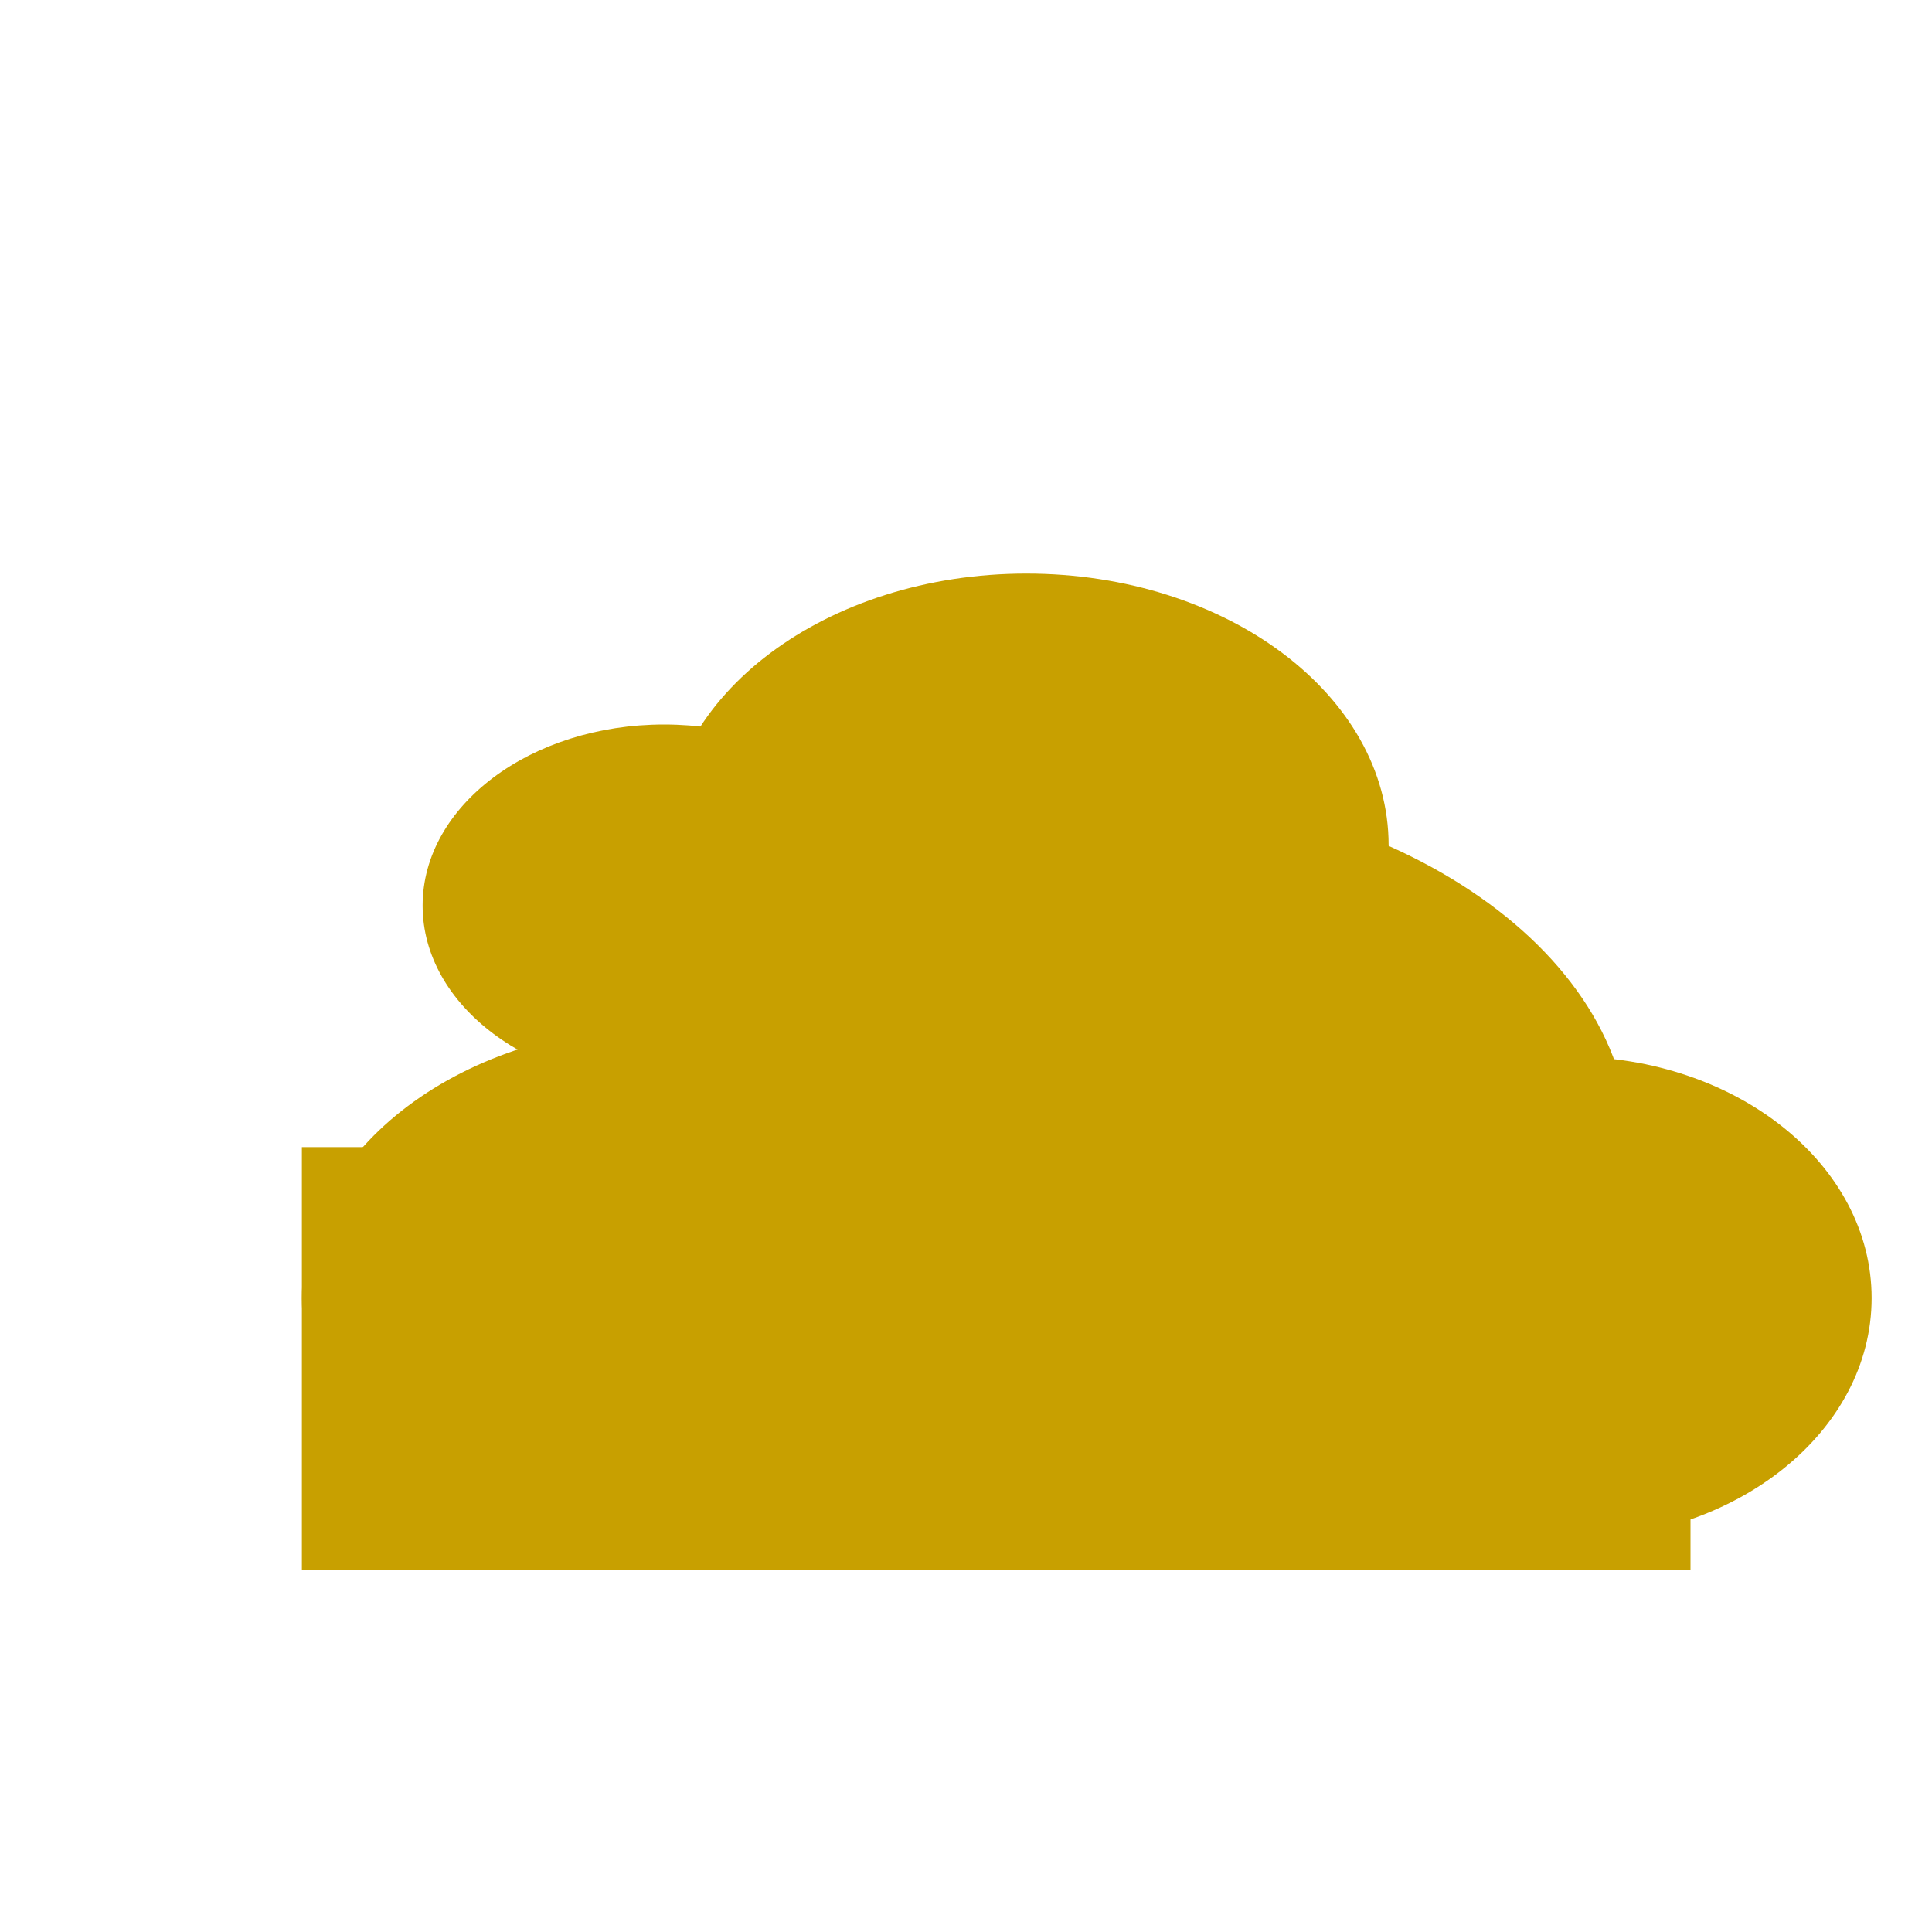
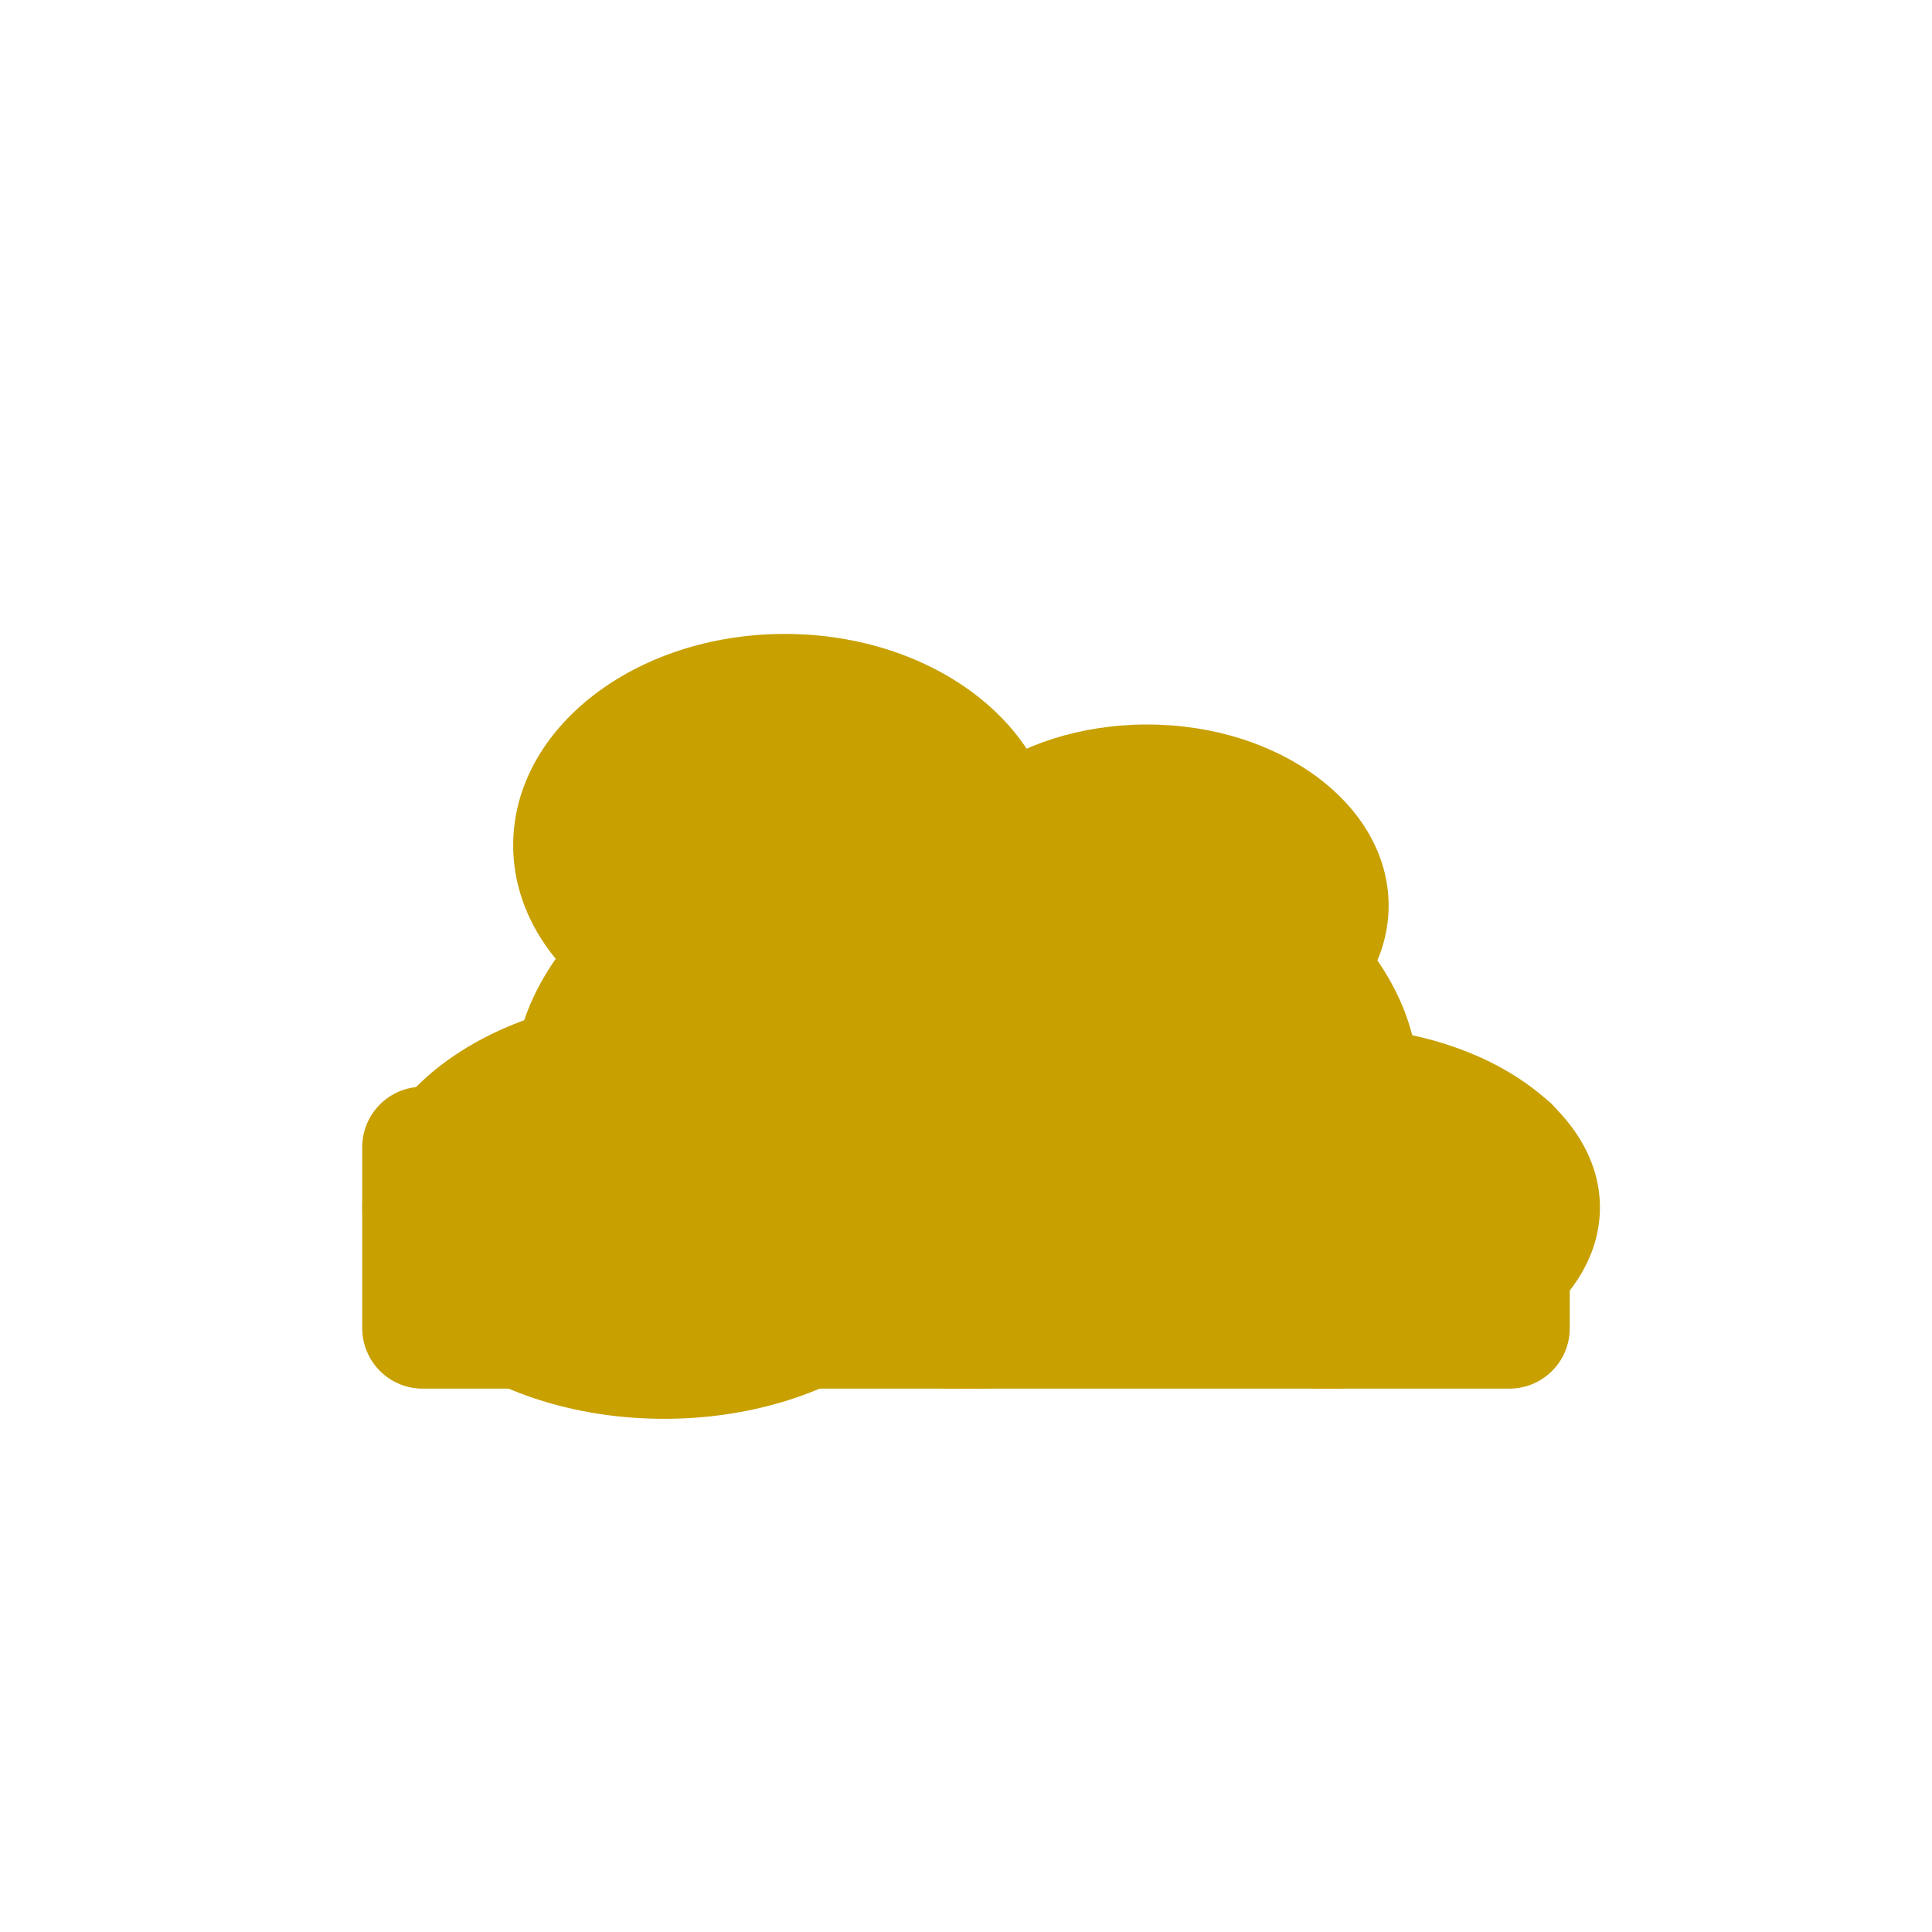
<svg xmlns="http://www.w3.org/2000/svg" viewBox="0 0 64 64">
-   <ellipse cx="36" cy="38" rx="18" ry="12" fill="#C8A000" />
-   <ellipse cx="22" cy="43" rx="12" ry="9" fill="#C8A000" />
-   <ellipse cx="52" cy="43" rx="10" ry="8" fill="#C8A000" />
-   <ellipse cx="34" cy="28" rx="12" ry="9" fill="#C8A000" />
-   <ellipse cx="22" cy="30" rx="8" ry="6" fill="#C8A000" />
-   <rect x="10" y="38" width="46" height="14" fill="#C8A000" />
+   <ellipse cx="32" cy="36" rx="15" ry="10" fill="#C8A000" />
+   <ellipse cx="22" cy="40" rx="10" ry="7" fill="#C8A000" />
+   <ellipse cx="44" cy="40" rx="9" ry="6" fill="#C8A000" />
+   <ellipse cx="26" cy="28" rx="9" ry="7" fill="#C8A000" />
+   <ellipse cx="38" cy="30" rx="8" ry="6" fill="#C8A000" />
+   <rect x="12" y="36" width="40" height="10" rx="2" fill="#C8A000" />
</svg>
